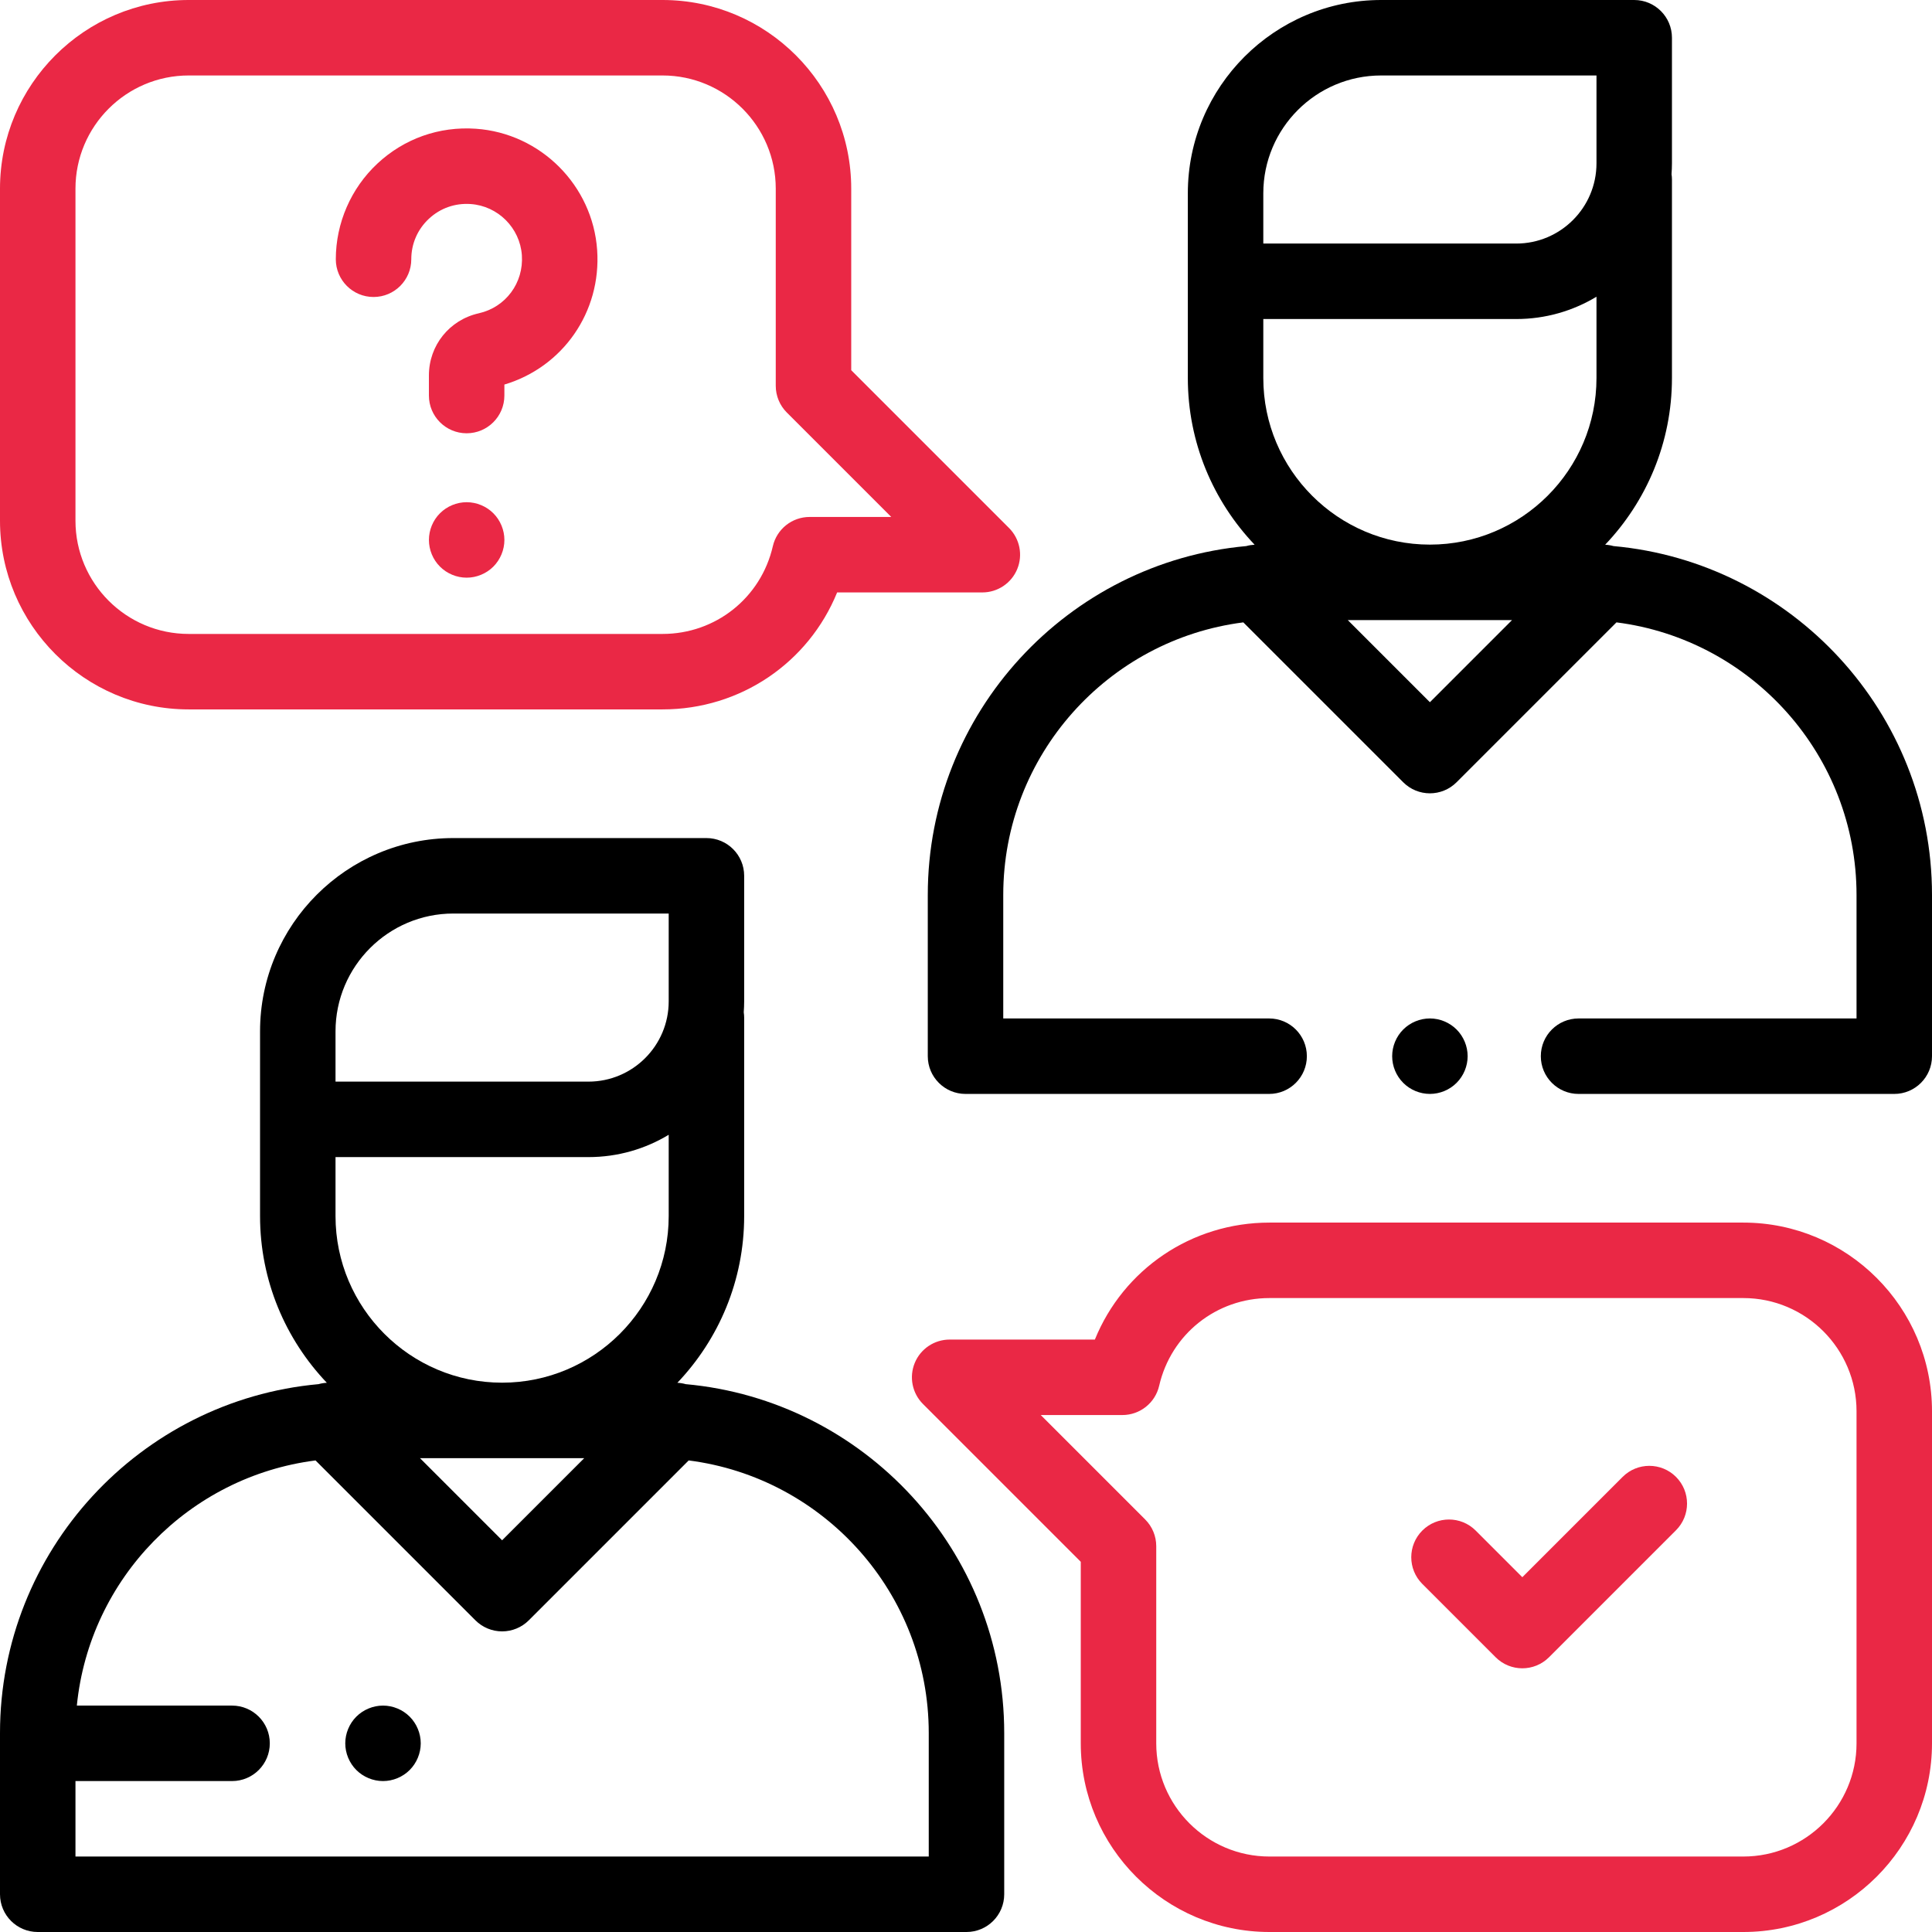
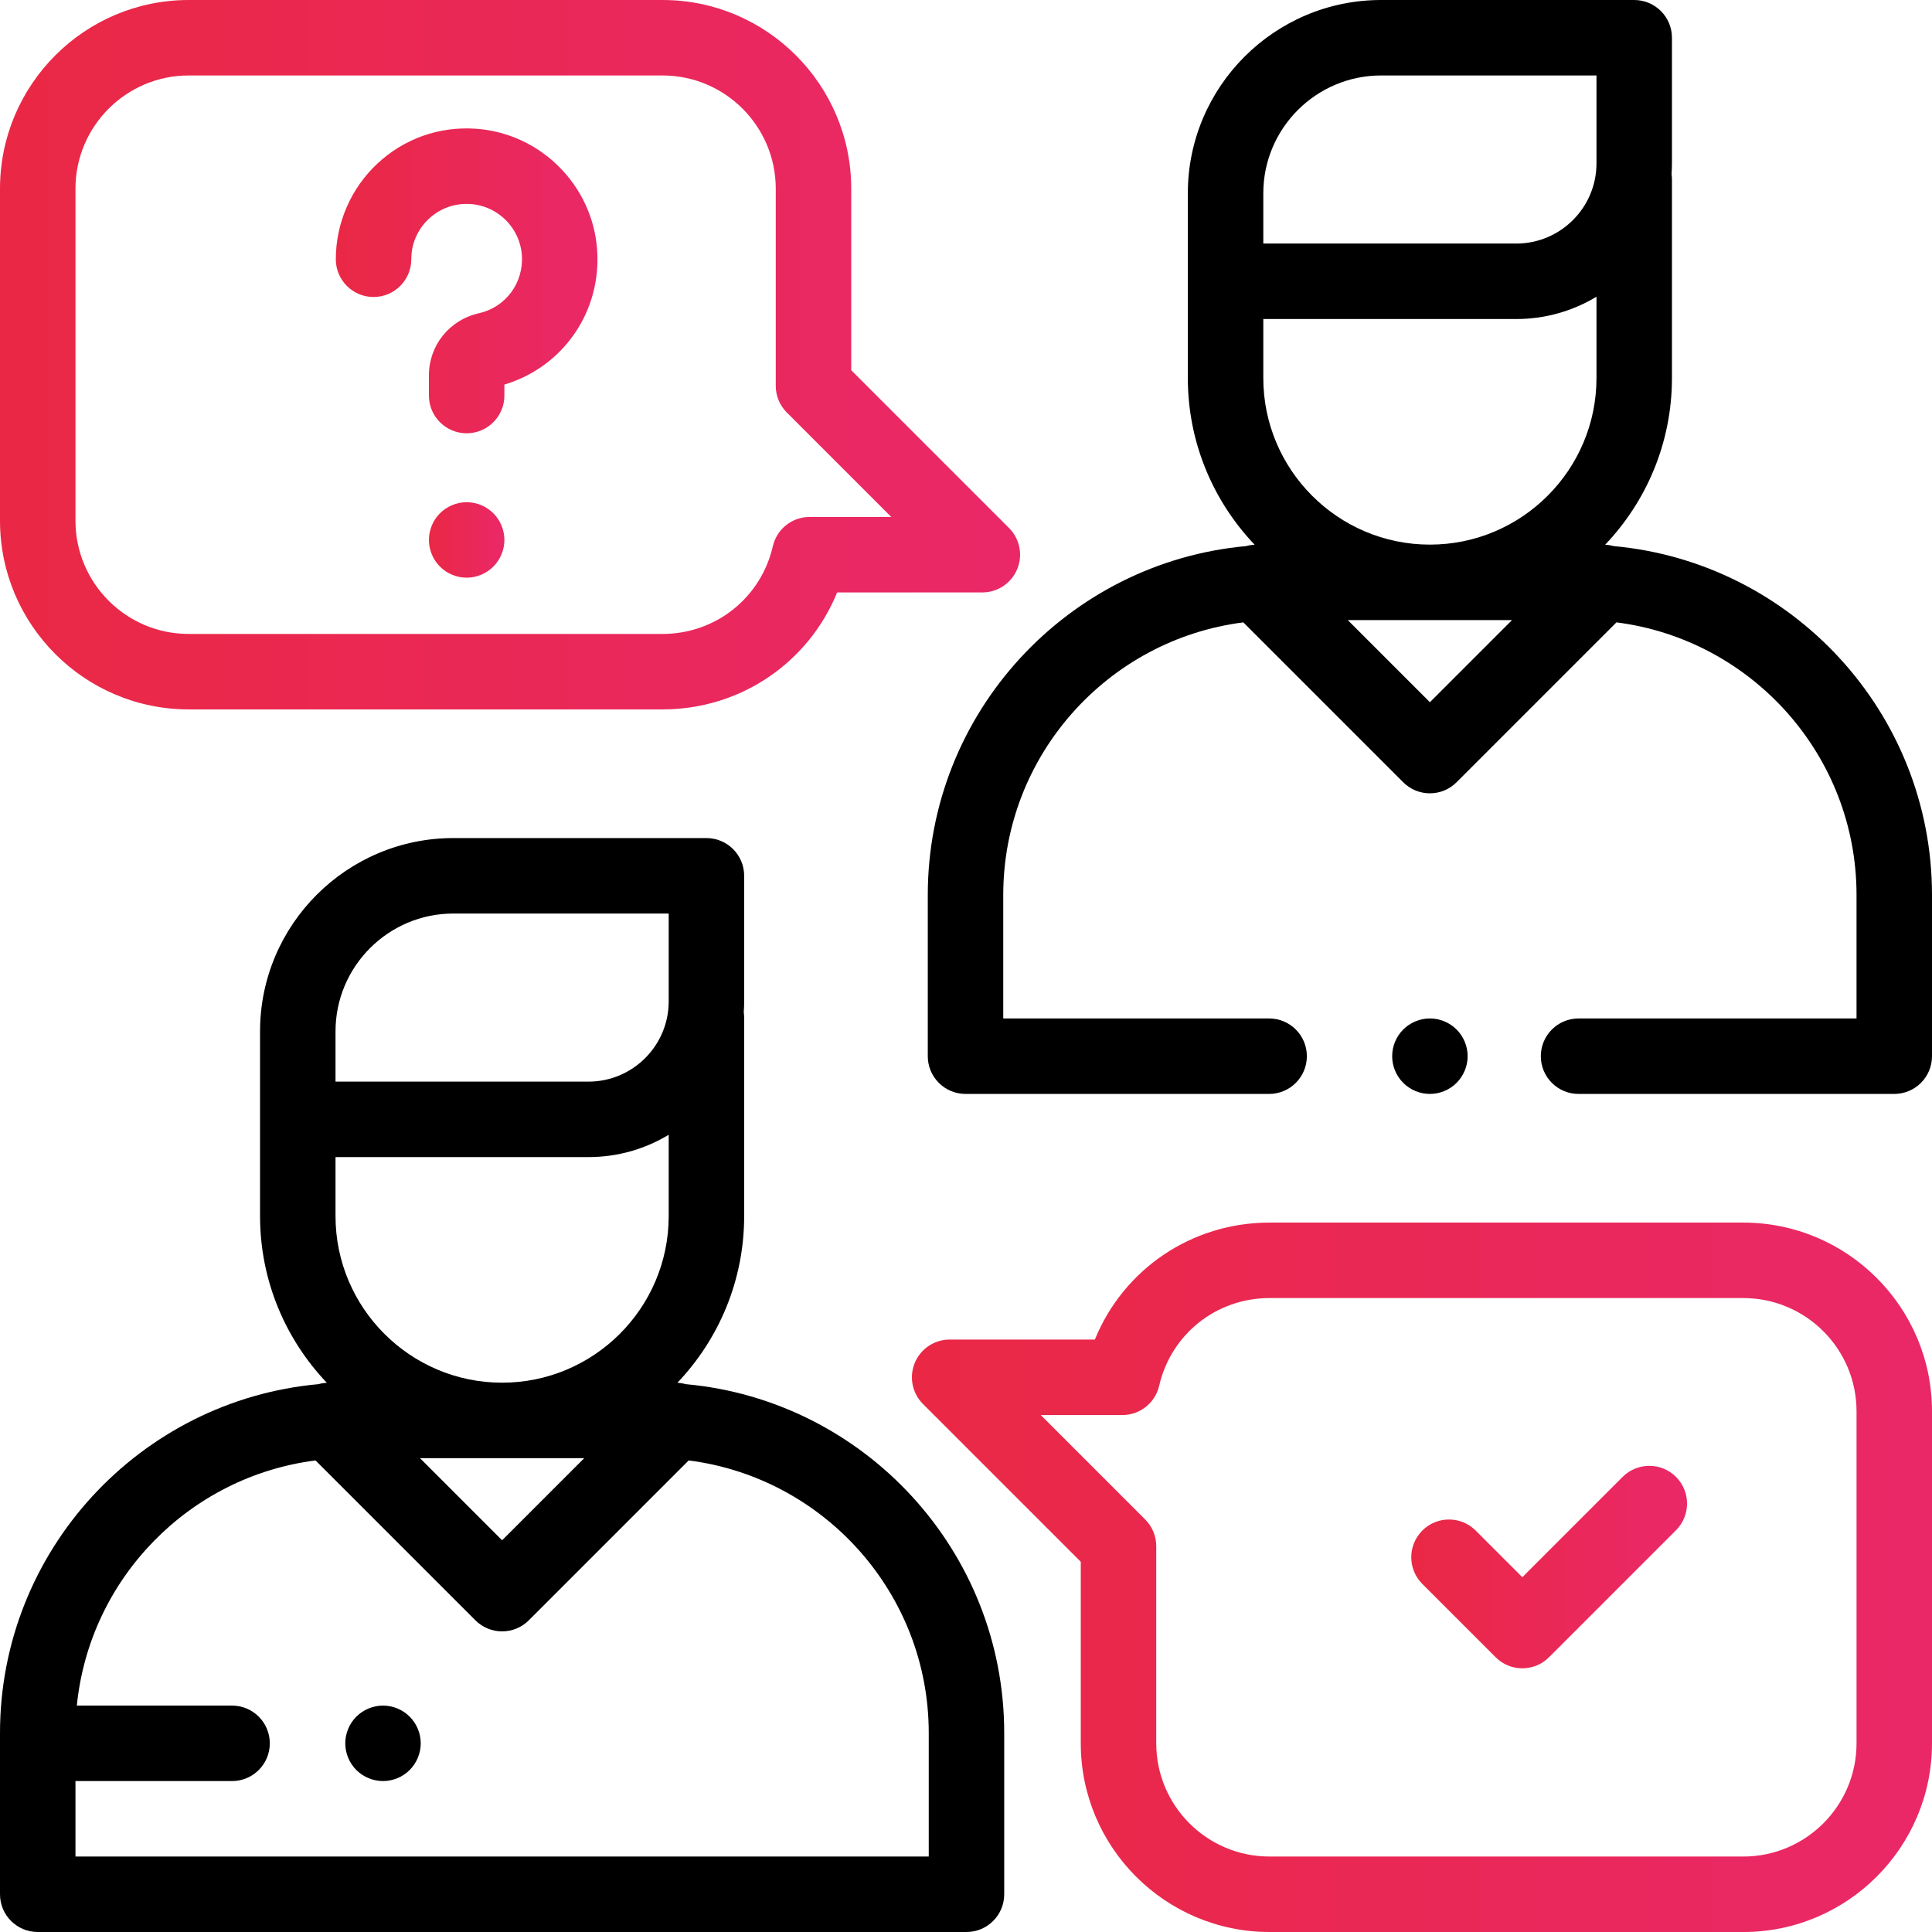
<svg xmlns="http://www.w3.org/2000/svg" enable-background="new 0 0 512 512" viewBox="0 0 512 512">
+   <defs>
+     <linearGradient id="grad" x1="0%" x2="100%" y1="0%" y2="0%">
+       <stop offset="0%" stop-color="#ea2845" />
+       <stop offset="100%" stop-color="#ea2868" />
+     </linearGradient>
+   </defs>
  <path d="m181.72 366.814c-.723-.206-1.463-.322-2.208-.362 10.954-11.513 17.7-27.066 17.7-44.174v-52.611c0-.481-.046-.95-.111-1.412.066-.95.111-1.906.111-2.872v-33.286c0-5.523-4.477-10-10-10h-67.073c-28.245 0-51.223 22.979-51.223 51.223v48.958c0 17.108 6.745 32.661 17.7 44.174-.744.04-1.484.156-2.206.362-47.257 4.279-84.41 44.11-84.41 92.462v42.724c0 5.523 4.477 10 10 10h246.127c5.523 0 10-4.477 10-10v-42.724c0-48.351-37.151-88.182-84.407-92.462zm-92.804-80.813v-12.682c0-17.216 14.007-31.223 31.223-31.223h57.073v23.286c0 11.723-9.537 21.26-21.26 21.26h-67.036zm0 20.641h67.036c7.772 0 15.047-2.162 21.26-5.914v21.549c0 24.343-19.805 44.148-44.148 44.148s-44.148-19.805-44.148-44.148zm65.913 79.784-21.765 21.766-21.765-21.766zm91.299 105.574h-226.128v-20h41.5c5.523 0 10-4.477 10-10s-4.477-10-10-10h-41.135c3.359-33.716 29.806-60.717 63.255-64.969l42.373 42.373c1.875 1.875 4.419 2.929 7.071 2.929s5.196-1.054 7.071-2.929l42.373-42.373c35.824 4.553 63.62 35.204 63.62 72.245z" />
  <path d="m427.595 144.718c-.723-.206-1.464-.322-2.21-.362 10.954-11.513 17.699-27.066 17.699-44.174v-52.612c0-.481-.046-.95-.111-1.412.066-.95.111-1.906.111-2.872v-33.286c0-5.523-4.477-10-10-10h-67.073c-28.245 0-51.223 22.979-51.223 51.223v48.958c0 17.108 6.745 32.661 17.699 44.174-.745.04-1.487.156-2.21.362-47.255 4.281-84.405 44.112-84.405 92.462v42.723c0 5.523 4.477 10 10 10h80.46c5.523 0 10-4.477 10-10s-4.477-10-10-10h-70.46v-32.722c0-37.041 27.795-67.692 63.619-72.245l42.373 42.373c1.953 1.953 4.512 2.929 7.071 2.929s5.119-.976 7.071-2.929l42.373-42.373c35.826 4.554 63.621 35.204 63.621 72.245v32.723h-73.667c-5.523 0-10 4.477-10 10s4.477 10 10 10h83.667c5.523 0 10-4.477 10-10v-42.723c0-48.35-37.151-88.181-84.405-92.462zm-48.658 41.377-21.765-21.765h43.53zm44.148-85.914c0 24.343-19.805 44.148-44.148 44.148s-44.148-19.804-44.148-44.147v-15.636h67.036c7.772 0 15.047-2.163 21.26-5.914zm0-56.895c0 11.723-9.537 21.26-21.26 21.26h-67.036v-.641-12.682c0-17.216 14.007-31.223 31.223-31.223h57.073z" />
  <path d="m386.01 272.83c-1.86-1.86-4.44-2.93-7.07-2.93-2.64 0-5.21 1.07-7.07 2.93-1.87 1.86-2.93 4.44-2.93 7.07 0 2.64 1.06 5.21 2.93 7.07 1.86 1.87 4.43 2.93 7.07 2.93 2.63 0 5.21-1.06 7.07-2.93 1.86-1.86 2.93-4.43 2.93-7.07 0-2.63-1.07-5.21-2.93-7.07z" />
-   <g fill="#ea2845">
+   <g fill="url(#grad)">
    <path d="m267.405 139.929-41.821-41.821v-48.108c0-27.57-22.43-50-50-50h-125.584c-27.57 0-50 22.43-50 50v88c0 27.57 22.43 50 50 50h125.583c20.674 0 38.702-12.407 46.266-31h38.484c4.044 0 7.691-2.437 9.239-6.173s.692-8.038-2.167-10.898zm-52.851-2.929c-4.659 0-8.701 3.217-9.746 7.758-3.148 13.684-15.165 23.242-29.225 23.242h-125.583c-16.542 0-30-13.458-30-30v-88c0-16.542 13.458-30 30-30h125.583c16.542 0 30 13.458 30 30v52.25c0 2.652 1.054 5.196 2.929 7.071l27.679 27.679z" />
    <path d="m462 324h-125.583c-20.674 0-38.702 12.407-46.266 31h-38.484c-4.044 0-7.691 2.437-9.239 6.173s-.692 8.038 2.167 10.898l41.821 41.821v48.108c0 27.57 22.43 50 50 50h125.584c27.57 0 50-22.43 50-50v-88c0-27.57-22.43-50-50-50zm30 138c0 16.542-13.458 30-30 30h-125.583c-16.542 0-30-13.458-30-30v-52.25c0-2.652-1.054-5.196-2.929-7.071l-27.679-27.679h21.637c4.659 0 8.701-3.217 9.746-7.758 3.148-13.684 15.165-23.242 29.225-23.242h125.583c16.542 0 30 13.458 30 30z" />
    <path d="m444.156 391.392c-3.904-3.905-10.236-3.905-14.141 0l-26.583 26.583-12.361-12.361c-3.905-3.905-10.237-3.905-14.143 0-3.905 3.905-3.905 10.237 0 14.143l19.432 19.432c1.953 1.953 4.512 2.929 7.071 2.929s5.119-.976 7.071-2.929l33.654-33.654c3.905-3.905 3.905-10.237 0-14.143z" />
    <path d="m158.253 66.268c-1.182-17.147-15.004-30.969-32.151-32.151-9.723-.669-18.991 2.611-26.091 9.239-7.001 6.535-11.017 15.775-11.017 25.349.001 5.524 4.478 10.001 10.001 10.001s10-4.477 10-10c0-4.111 1.656-7.921 4.664-10.729 3.003-2.804 6.938-4.196 11.069-3.906 7.239.499 13.074 6.334 13.573 13.573.505 7.319-4.293 13.787-11.408 15.379-7.788 1.742-13.227 8.513-13.227 16.465v5.335c0 5.523 4.477 10 10 10s10-4.477 10-10v-2.91c15.494-4.622 25.719-19.229 24.587-35.645z" />
    <path d="m130.74 136.02c-1.86-1.86-4.44-2.93-7.07-2.93-2.64 0-5.21 1.07-7.07 2.93-1.87 1.86-2.93 4.44-2.93 7.07s1.06 5.21 2.93 7.07c1.86 1.86 4.43 2.93 7.07 2.93 2.63 0 5.21-1.07 7.07-2.93s2.93-4.44 2.93-7.07-1.07-5.21-2.93-7.07z" />
  </g>
  <path d="m108.57 454.93c-1.86-1.86-4.44-2.93-7.07-2.93s-5.21 1.07-7.07 2.93-2.93 4.44-2.93 7.07 1.07 5.21 2.93 7.07 4.44 2.93 7.07 2.93 5.21-1.07 7.07-2.93 2.93-4.44 2.93-7.07-1.07-5.21-2.93-7.07z" />
</svg>
